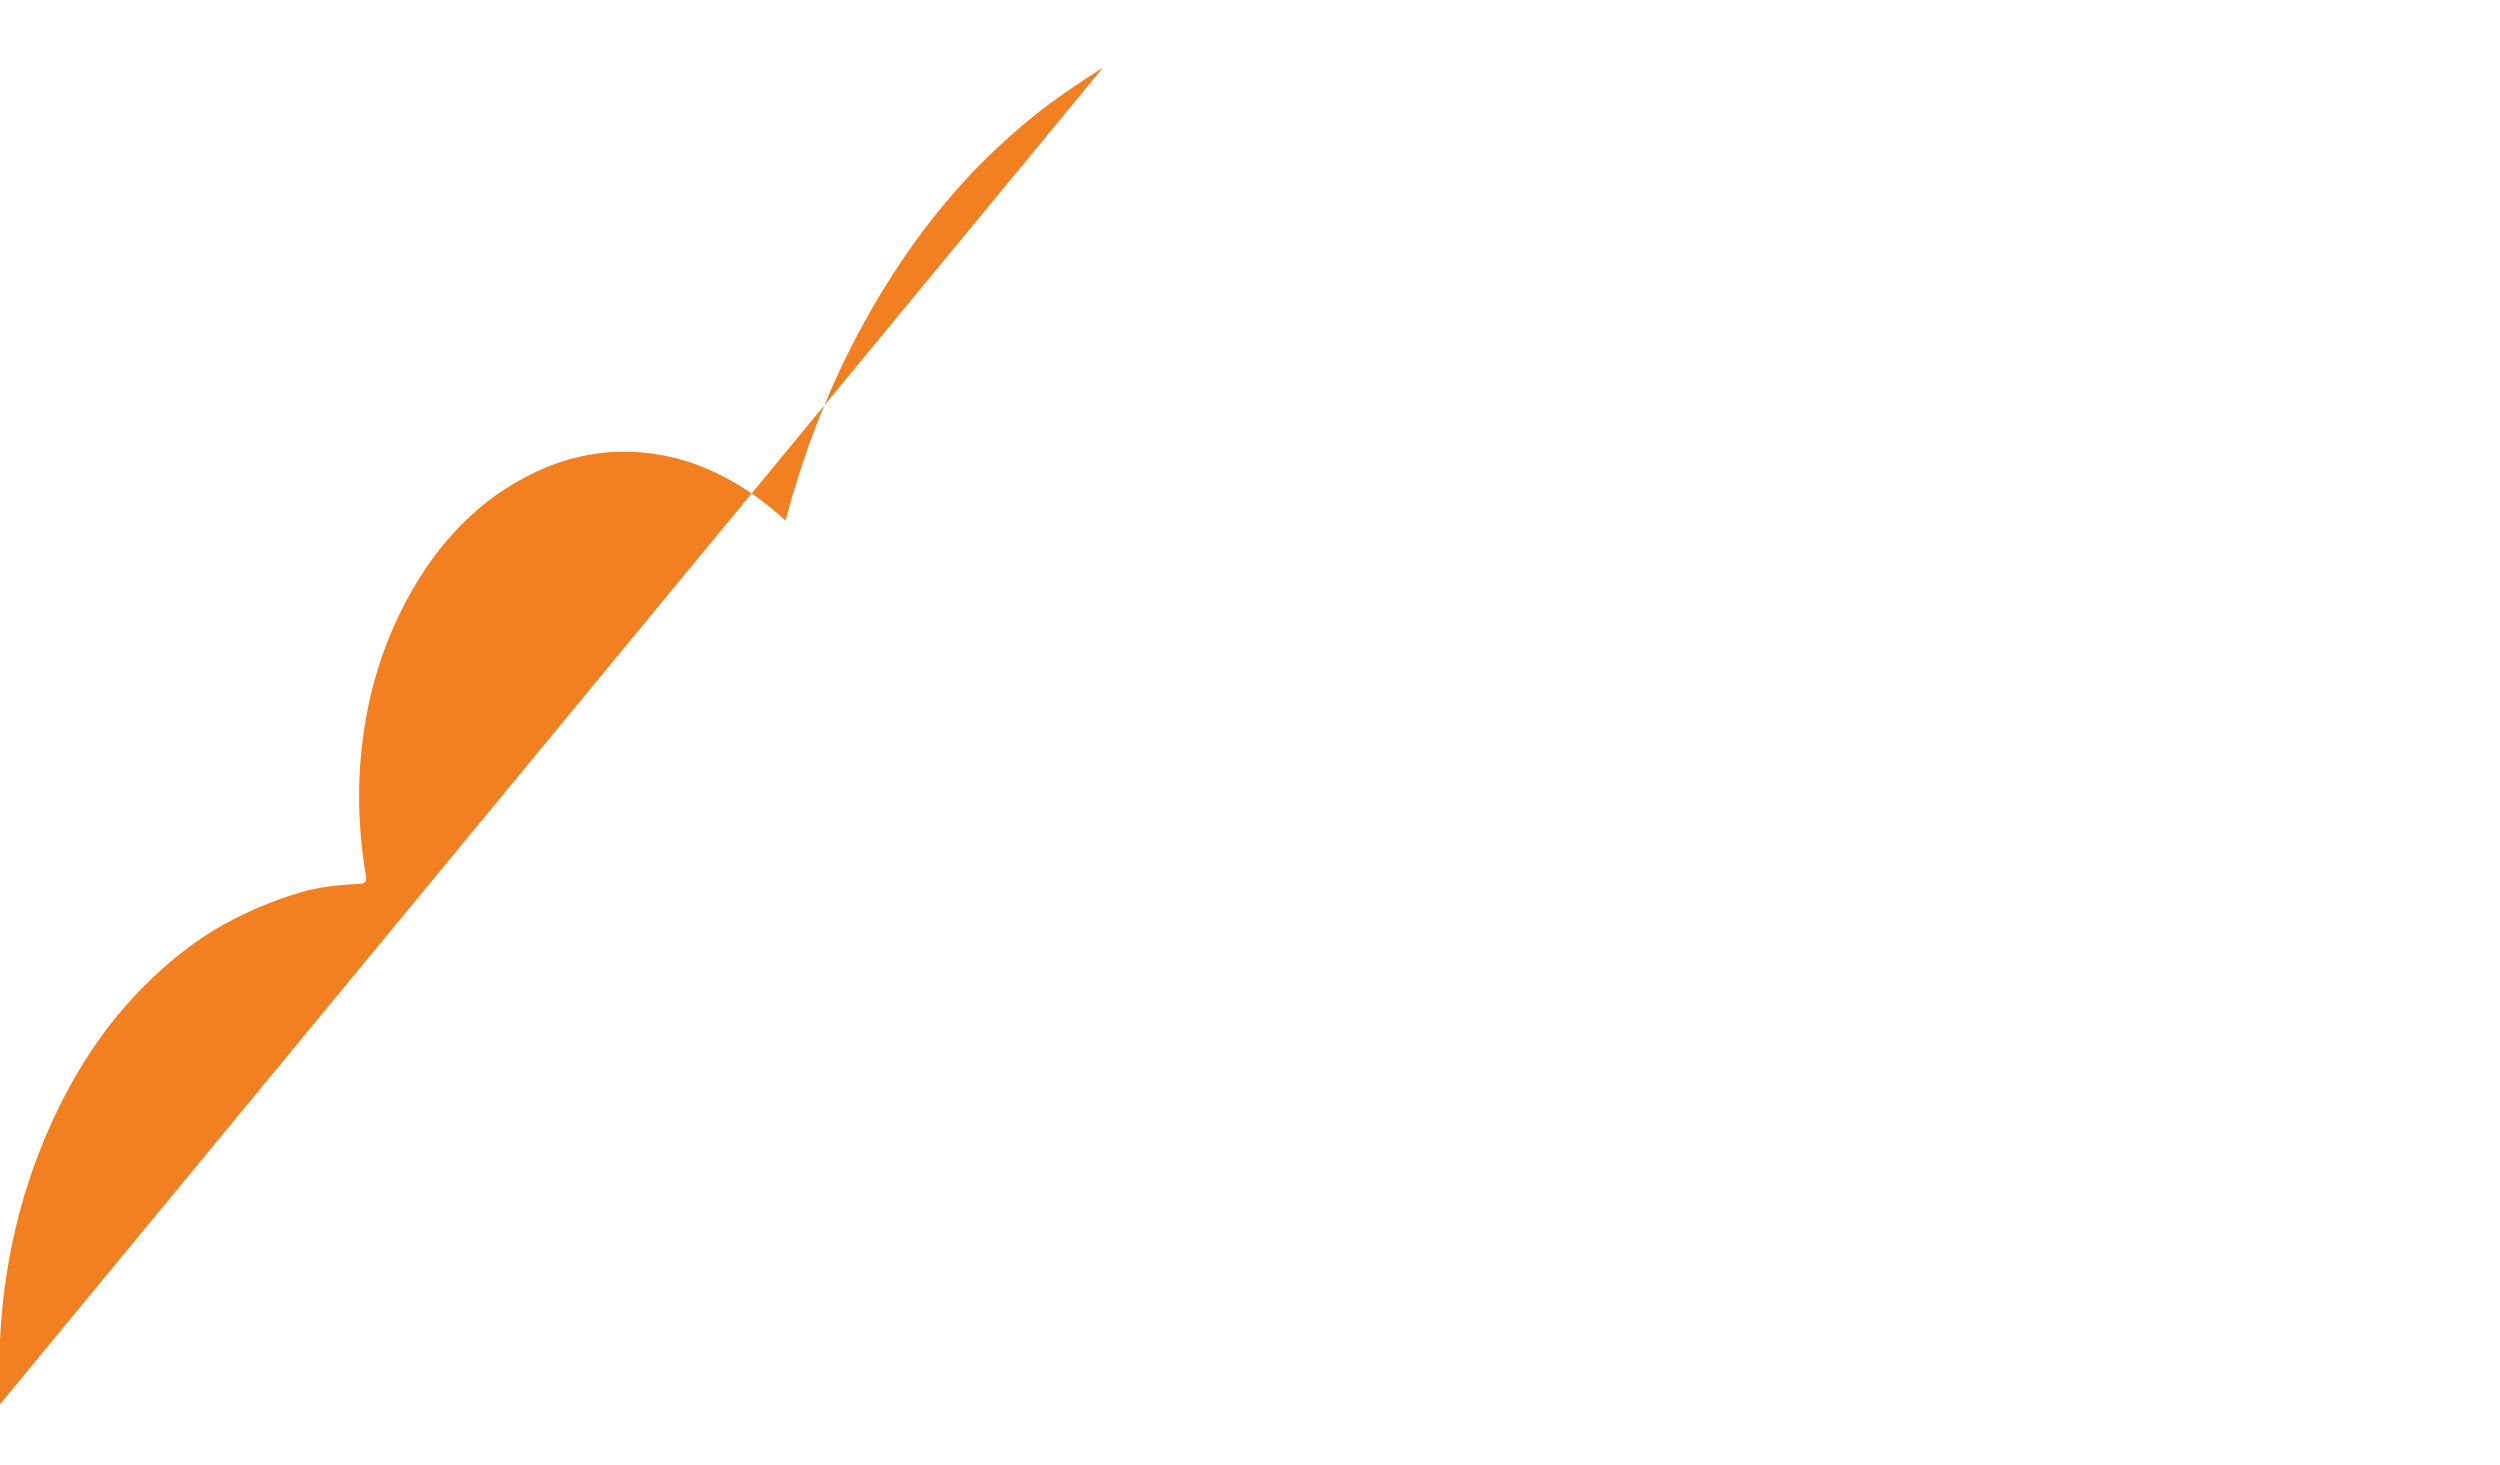
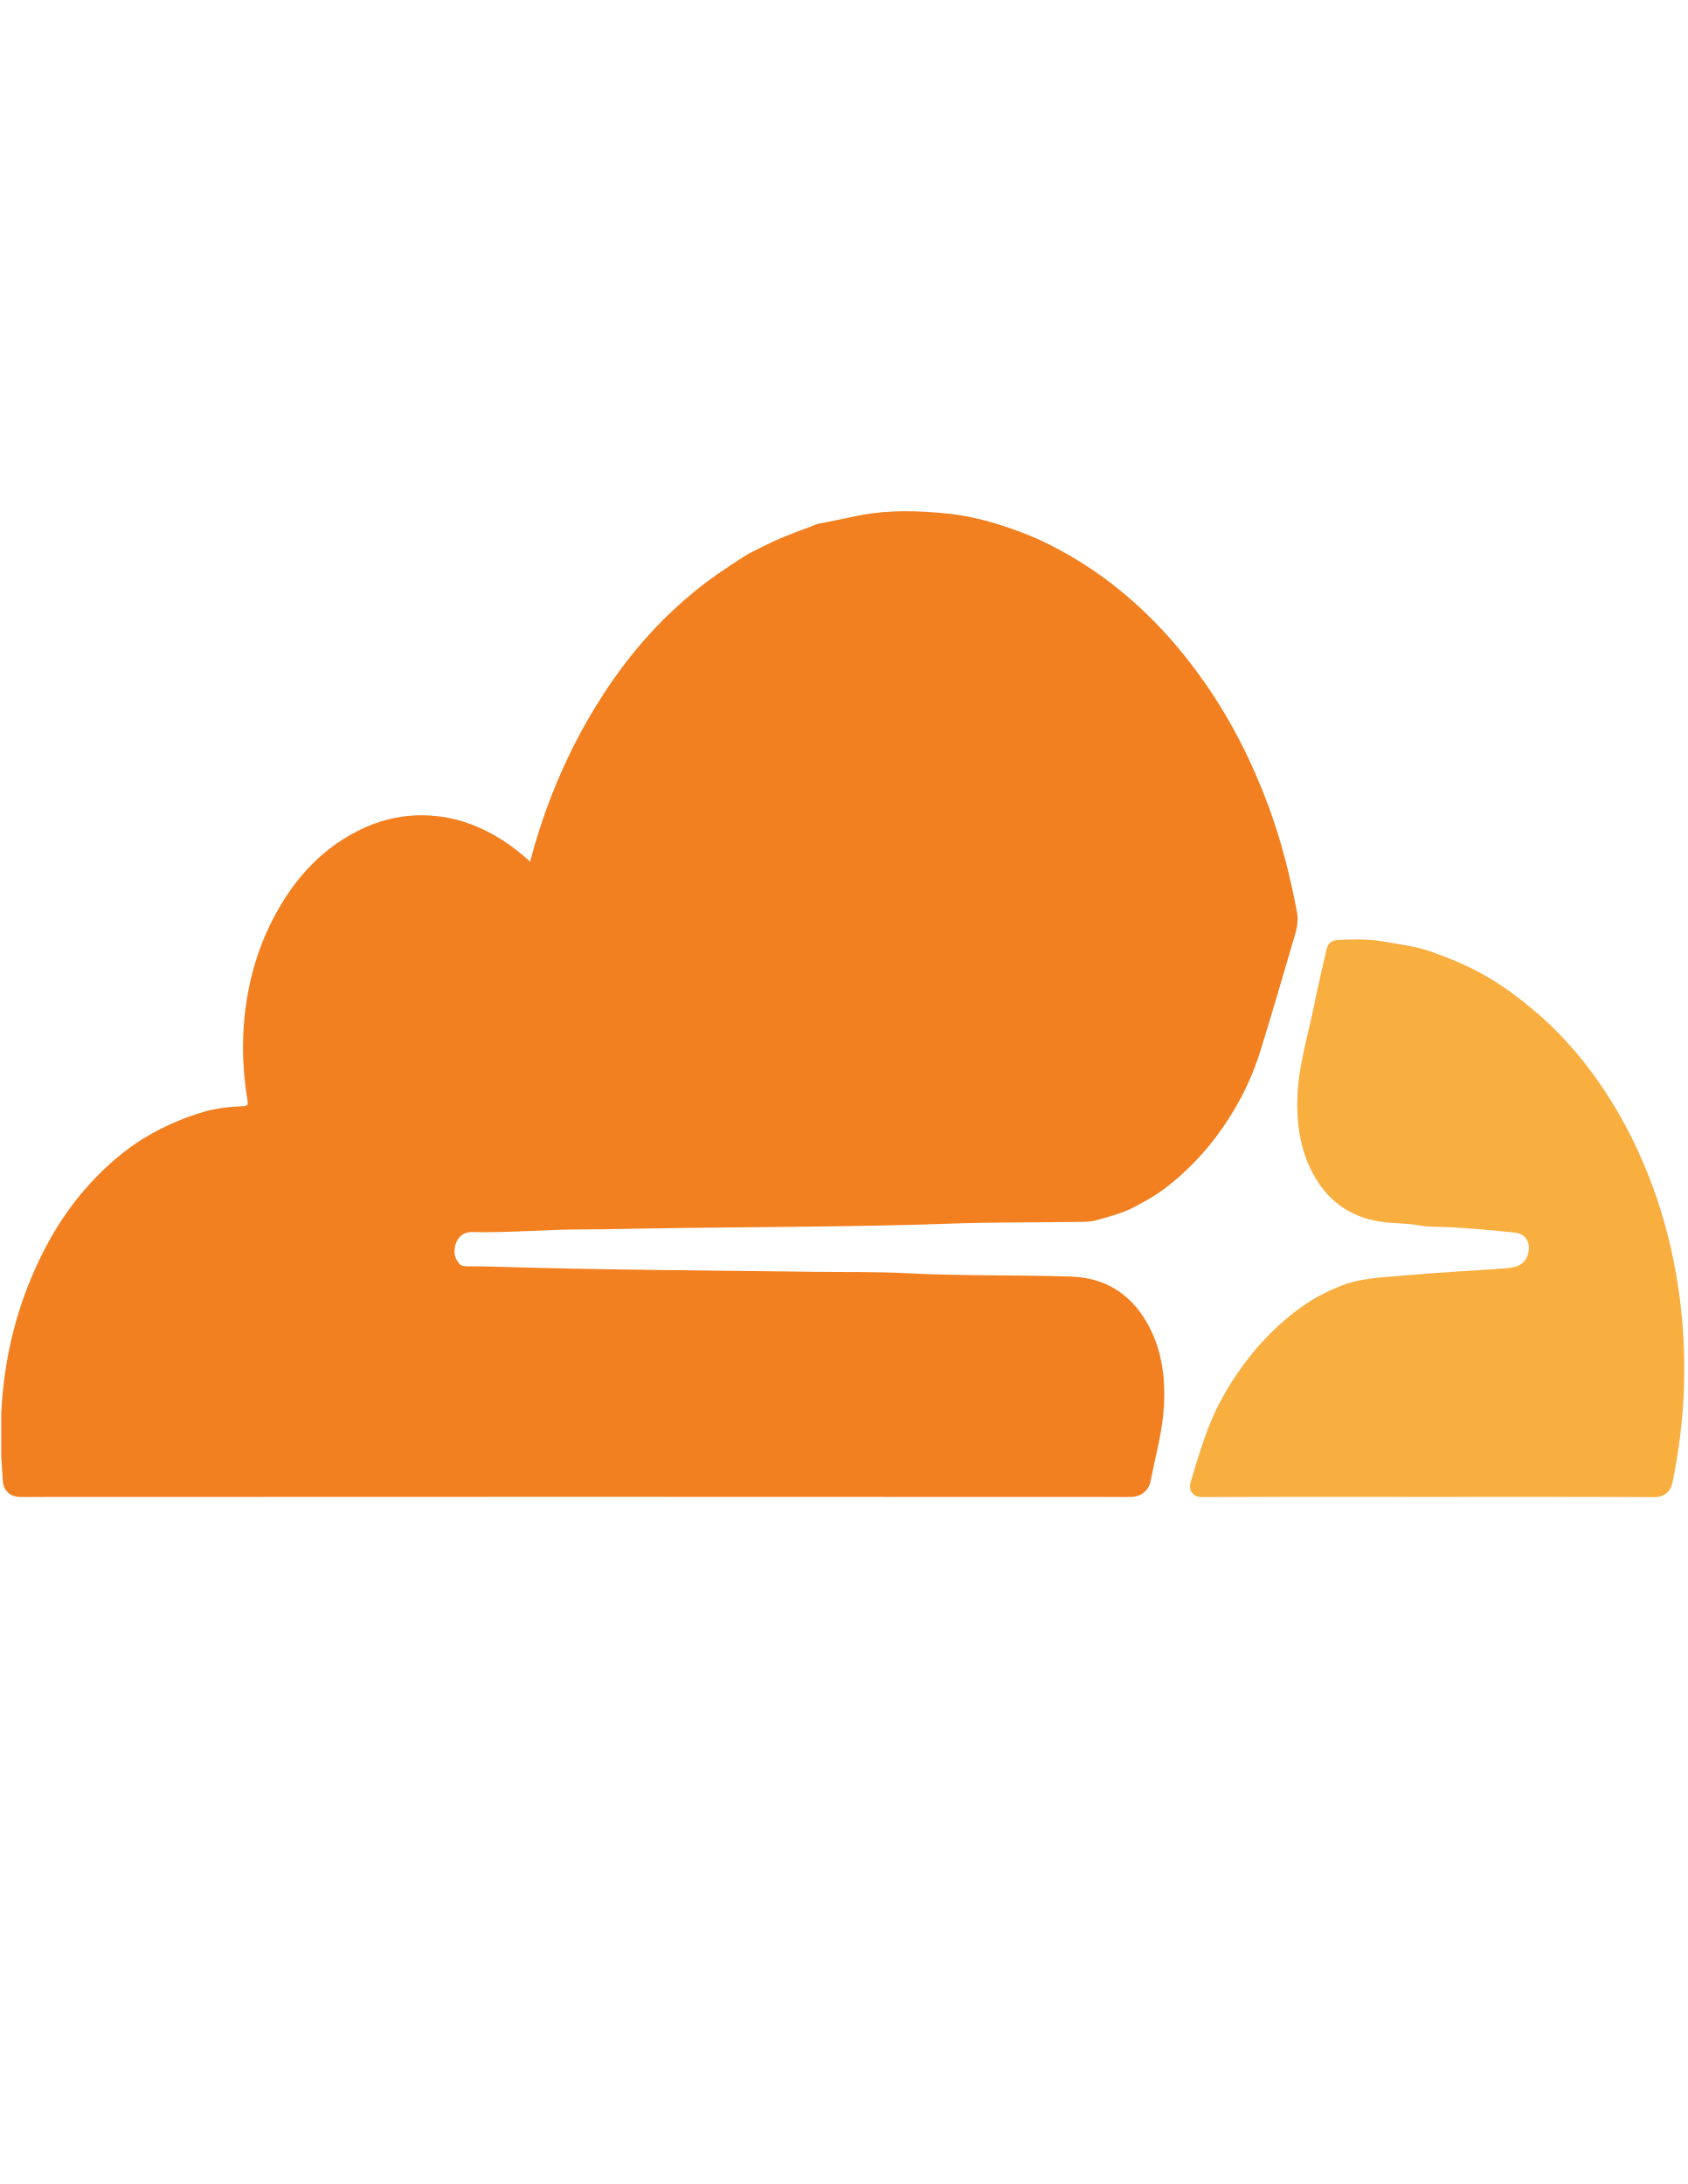
- <svg xmlns="http://www.w3.org/2000/svg" version="1.1" id="Layer_1" x="0px" y="0px" viewBox="0.45 185.382 610.253 357.548" style="enable-background:new 0 0 612 792;" xml:space="preserve">
+ <svg xmlns="http://www.w3.org/2000/svg" version="1.1" id="Layer_1" x="0px" y="0px" viewBox="0 0 612 792" style="enable-background:new 0 0 612 792;" xml:space="preserve">
  <style type="text/css">
	.st0{fill:#F28020;}
	.st1{fill:#F9AE40;}
</style>
-   <path class="st0" d="M0.45,528.16c0-5.23,0-10.47,0-15.7c1.05-21.43,6.32-41.74,16.4-60.72c4.99-9.39,11.18-18.01,18.67-25.55  c5.87-5.91,12.33-11.15,19.72-15.23c5.87-3.23,11.92-5.77,18.34-7.68c4.83-1.44,9.71-1.92,14.65-2.15c1.67-0.08,1.74-0.73,1.52-2.09  c-2.32-13.8-2.23-27.56,0.61-41.29c2.52-12.17,7.2-23.46,14.12-33.77c4.06-6.04,8.97-11.42,14.67-15.94  c3.48-2.75,7.27-5.1,11.31-7.08c7.93-3.89,16.25-5.7,25.01-5.25c6.95,0.36,13.56,2.11,19.9,5.16c6.2,2.98,11.69,6.85,16.83,11.59  c2.16-8.1,4.67-15.98,7.67-23.69c5-12.83,11.17-25.06,18.66-36.64c5.16-7.97,10.89-15.5,17.27-22.49  c4.98-5.45,10.38-10.5,16.11-15.22c5.65-4.65,11.71-8.65,17.83-12.58c2.82-1....84c-27.36,0-54.71-0.07-82.07,0.08c-3.35,0.02-4.98-2.57-4.16-5.31  c3.12-10.37,6.05-20.81,11.32-30.37c4.68-8.48,10.28-16.26,17.12-23.19c4.71-4.77,9.83-9.02,15.47-12.54  c3.07-1.92,6.43-3.49,9.83-4.91c8.33-3.47,17.16-3.41,25.91-4.23c11.32-1.06,22.66-1.53,33.99-2.39c3.34-0.25,7.11-0.56,8.6-4.85  c1.38-3.98-0.49-7.73-4.57-8.14c-8.19-0.82-16.38-1.62-24.6-2c-3.42-0.16-6.91,0-10.25-0.62c-4.77-0.89-9.62-0.61-14.35-1.39  c-10.23-1.68-18.09-7.02-23.32-16.01c-5.33-9.16-6.81-19.17-6.39-29.62c0.46-11.32,3.9-22.06,6.09-33.04  c1.31-6.56,2.87-13.08,4.34-19.6c0.63-2.77,1.77-3.74,4.63-3.86c5.37-0.22,10.8-0.39,16.06,0.56c5.92,1.07,11.95,1.74,17.69,3.81  c6.36,2.29,12.61,4.84,18.48,8.14c4.37,2.46,8.58,5.23,12.6,8.33c4.19,3.23,8.22,6.59,12.03,10.25c6.16,5.94,11.63,12.44,16.6,19.42  c7.5,10.55,13.5,21.86,18.33,33.83c4.88,12.09,8.33,24.59,10.55,37.43c2.41,13.91,3.24,27.94,2.69,42.04  c-0.43,11.09-1.92,22.06-4.09,32.95c-0.6,3.01-2.71,5.34-6.68,5.32C572.48,542.78,545.2,542.84,517.92,542.84z" />
+   <path class="st0" d="M0.45,528.16c0-5.23,0-10.47,0-15.7c1.05-21.43,6.32-41.74,16.4-60.72c4.99-9.39,11.18-18.01,18.67-25.55  c5.87-5.91,12.33-11.15,19.72-15.23c5.87-3.23,11.92-5.77,18.34-7.68c4.83-1.44,9.71-1.92,14.65-2.15c1.67-0.08,1.74-0.73,1.52-2.09  c-2.32-13.8-2.23-27.56,0.61-41.29c2.52-12.17,7.2-23.46,14.12-33.77c4.06-6.04,8.97-11.42,14.67-15.94  c3.48-2.75,7.27-5.1,11.31-7.08c7.93-3.89,16.25-5.7,25.01-5.25c6.95,0.36,13.56,2.11,19.9,5.16c6.2,2.98,11.69,6.85,16.83,11.59  c2.16-8.1,4.67-15.98,7.67-23.69c5-12.83,11.17-25.06,18.66-36.64c5.16-7.97,10.89-15.5,17.27-22.49  c4.98-5.45,10.38-10.5,16.11-15.22c5.65-4.65,11.71-8.65,17.83-12.58c2.82-1.81,5.95-3.13,8.95-4.65  c5.48-2.78,11.34-4.65,17.03-6.93c1.09-0.44,2.31-0.56,3.48-0.79c4.41-0.88,8.8-1.87,13.22-2.7c10.3-1.93,20.61-1.58,30.87-0.56  c6.26,0.62,12.52,2.01,18.57,3.9c6.47,2.02,12.85,4.44,18.91,7.51c9.12,4.62,17.64,10.14,25.58,16.65  c11.83,9.69,21.87,20.92,30.59,33.44c9.6,13.78,17.07,28.63,22.9,44.33c4.69,12.63,7.99,25.63,10.46,38.87  c0.75,4.01-0.59,7.51-1.63,11.09c-3.76,12.96-7.6,25.91-11.57,38.81c-3.5,11.39-8.93,21.8-16.09,31.36  c-5.22,6.97-11.26,13.08-18.08,18.39c-3.55,2.77-7.54,4.97-11.56,7.11c-4.47,2.38-9.29,3.52-14.05,4.89  c-1.96,0.57-4.14,0.53-6.22,0.56c-15.5,0.21-31.02,0.07-46.51,0.61c-37.45,1.31-74.91,1.16-112.36,1.81  c-6.78,0.12-13.56,0.28-20.35,0.28c-13.69,0-27.34,1.28-41.03,0.98c-2.61-0.06-4.85,1.75-5.67,4.45c-0.77,2.55-0.45,5.04,1.42,7.08  c0.73,0.8,1.86,0.87,2.92,0.88c2.24,0.02,4.47-0.02,6.71,0.05c39.61,1.27,79.23,1.41,118.85,1.94c11.25,0.15,22.53-0.07,33.76,0.52  c19.86,1.04,39.74,0.57,59.59,1.22c11.92,0.39,21.13,5.94,27.21,16.31c5.61,9.57,7.01,20.03,6.38,30.92  c-0.54,9.19-3.11,18.01-4.83,26.98c-0.63,3.3-3.44,5.72-7.25,5.71c-134.18-0.07-268.37-0.07-402.55,0c-3.97,0-6.14-2.57-6.37-5.81  C0.81,534.11,0.64,531.13,0.45,528.16z" />
+   <path class="st1" d="M517.92,542.84c-27.36,0-54.71-0.07-82.07,0.08c-3.35,0.02-4.98-2.57-4.16-5.31  c3.12-10.37,6.05-20.81,11.32-30.37c4.68-8.48,10.28-16.26,17.12-23.19c4.71-4.77,9.83-9.02,15.47-12.54  c3.07-1.92,6.43-3.49,9.83-4.91c8.33-3.47,17.16-3.41,25.91-4.23c11.32-1.06,22.66-1.53,33.99-2.39c3.34-0.25,7.11-0.56,8.6-4.85  c1.38-3.98-0.49-7.73-4.57-8.14c-8.19-0.82-16.38-1.62-24.6-2c-3.42-0.16-6.91,0-10.25-0.62c-4.77-0.89-9.62-0.61-14.35-1.39  c-10.23-1.68-18.09-7.02-23.32-16.01c-5.33-9.16-6.81-19.17-6.39-29.62c0.46-11.32,3.9-22.06,6.09-33.04  c1.31-6.56,2.87-13.08,4.34-19.6c0.63-2.77,1.77-3.74,4.63-3.86c5.37-0.22,10.8-0.39,16.06,0.56c5.92,1.07,11.95,1.74,17.69,3.81  c6.36,2.29,12.61,4.84,18.48,8.14c4.37,2.46,8.58,5.23,12.6,8.33c4.19,3.23,8.22,6.59,12.03,10.25c6.16,5.94,11.63,12.44,16.6,19.42  c7.5,10.55,13.5,21.86,18.33,33.83c4.88,12.09,8.33,24.59,10.55,37.43c2.41,13.91,3.24,27.94,2.69,42.04  c-0.43,11.09-1.92,22.06-4.09,32.95c-0.6,3.01-2.71,5.34-6.68,5.32C572.48,542.78,545.2,542.84,517.92,542.84z" />
</svg>
